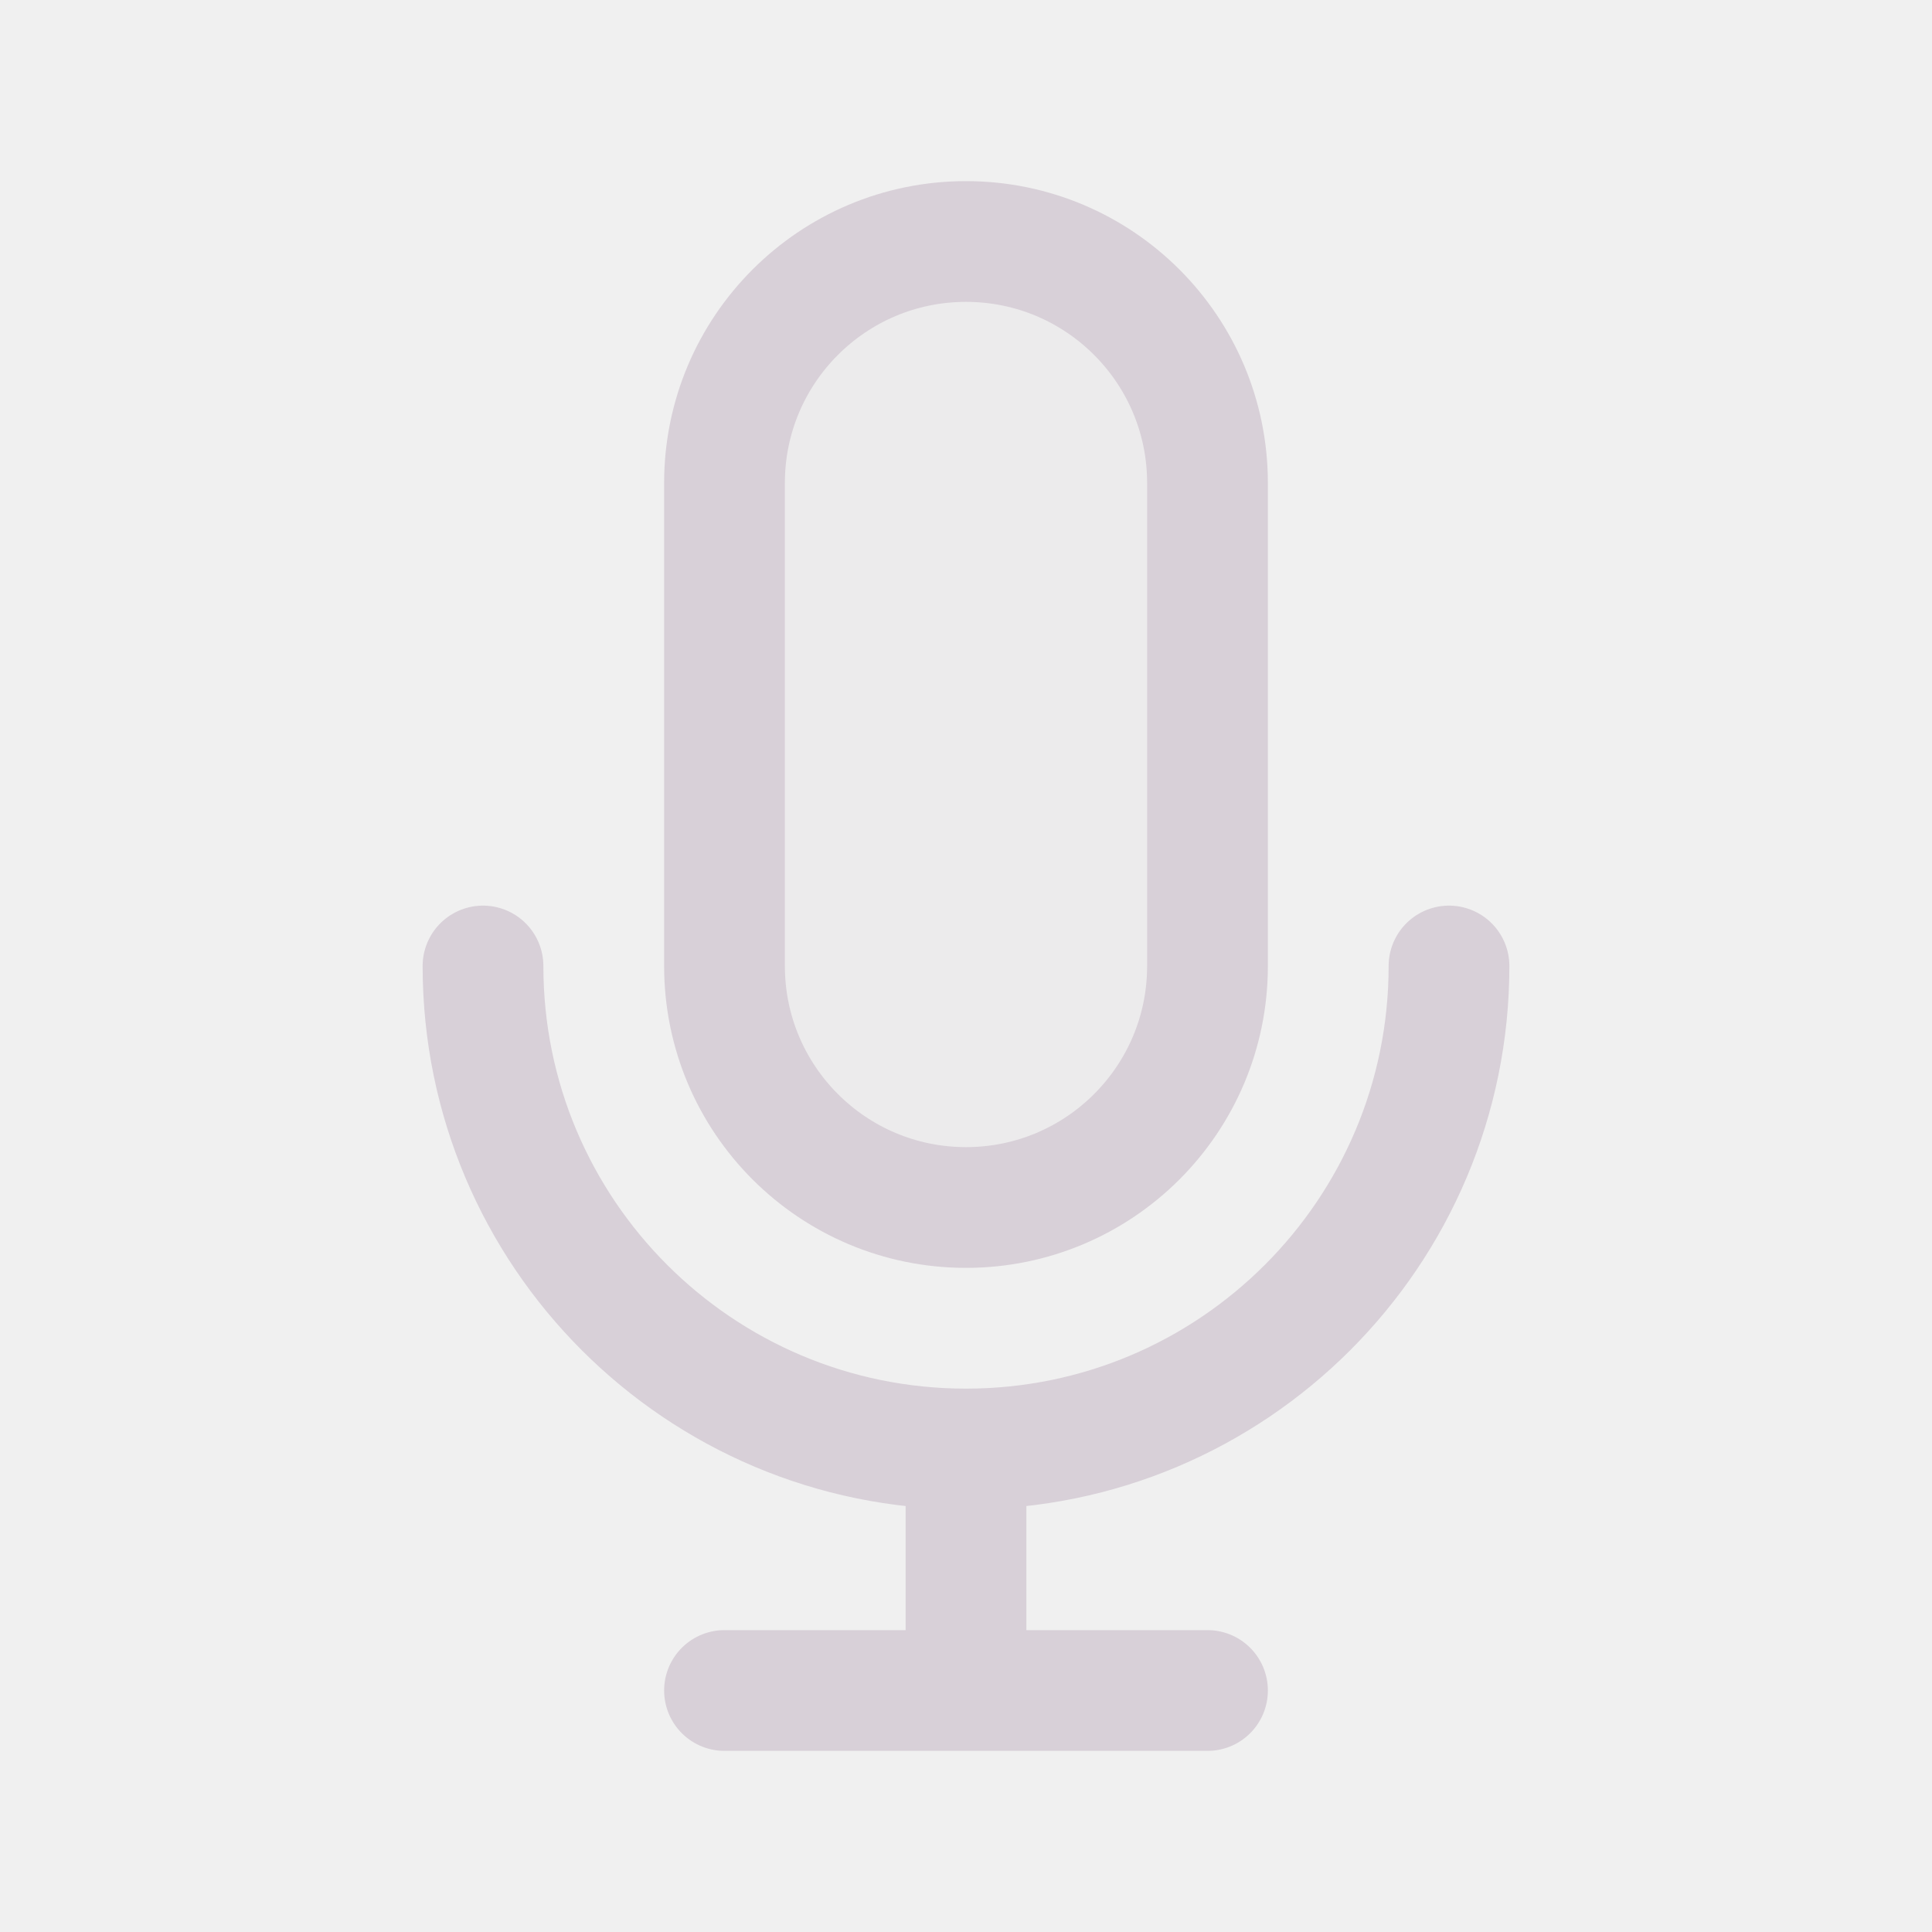
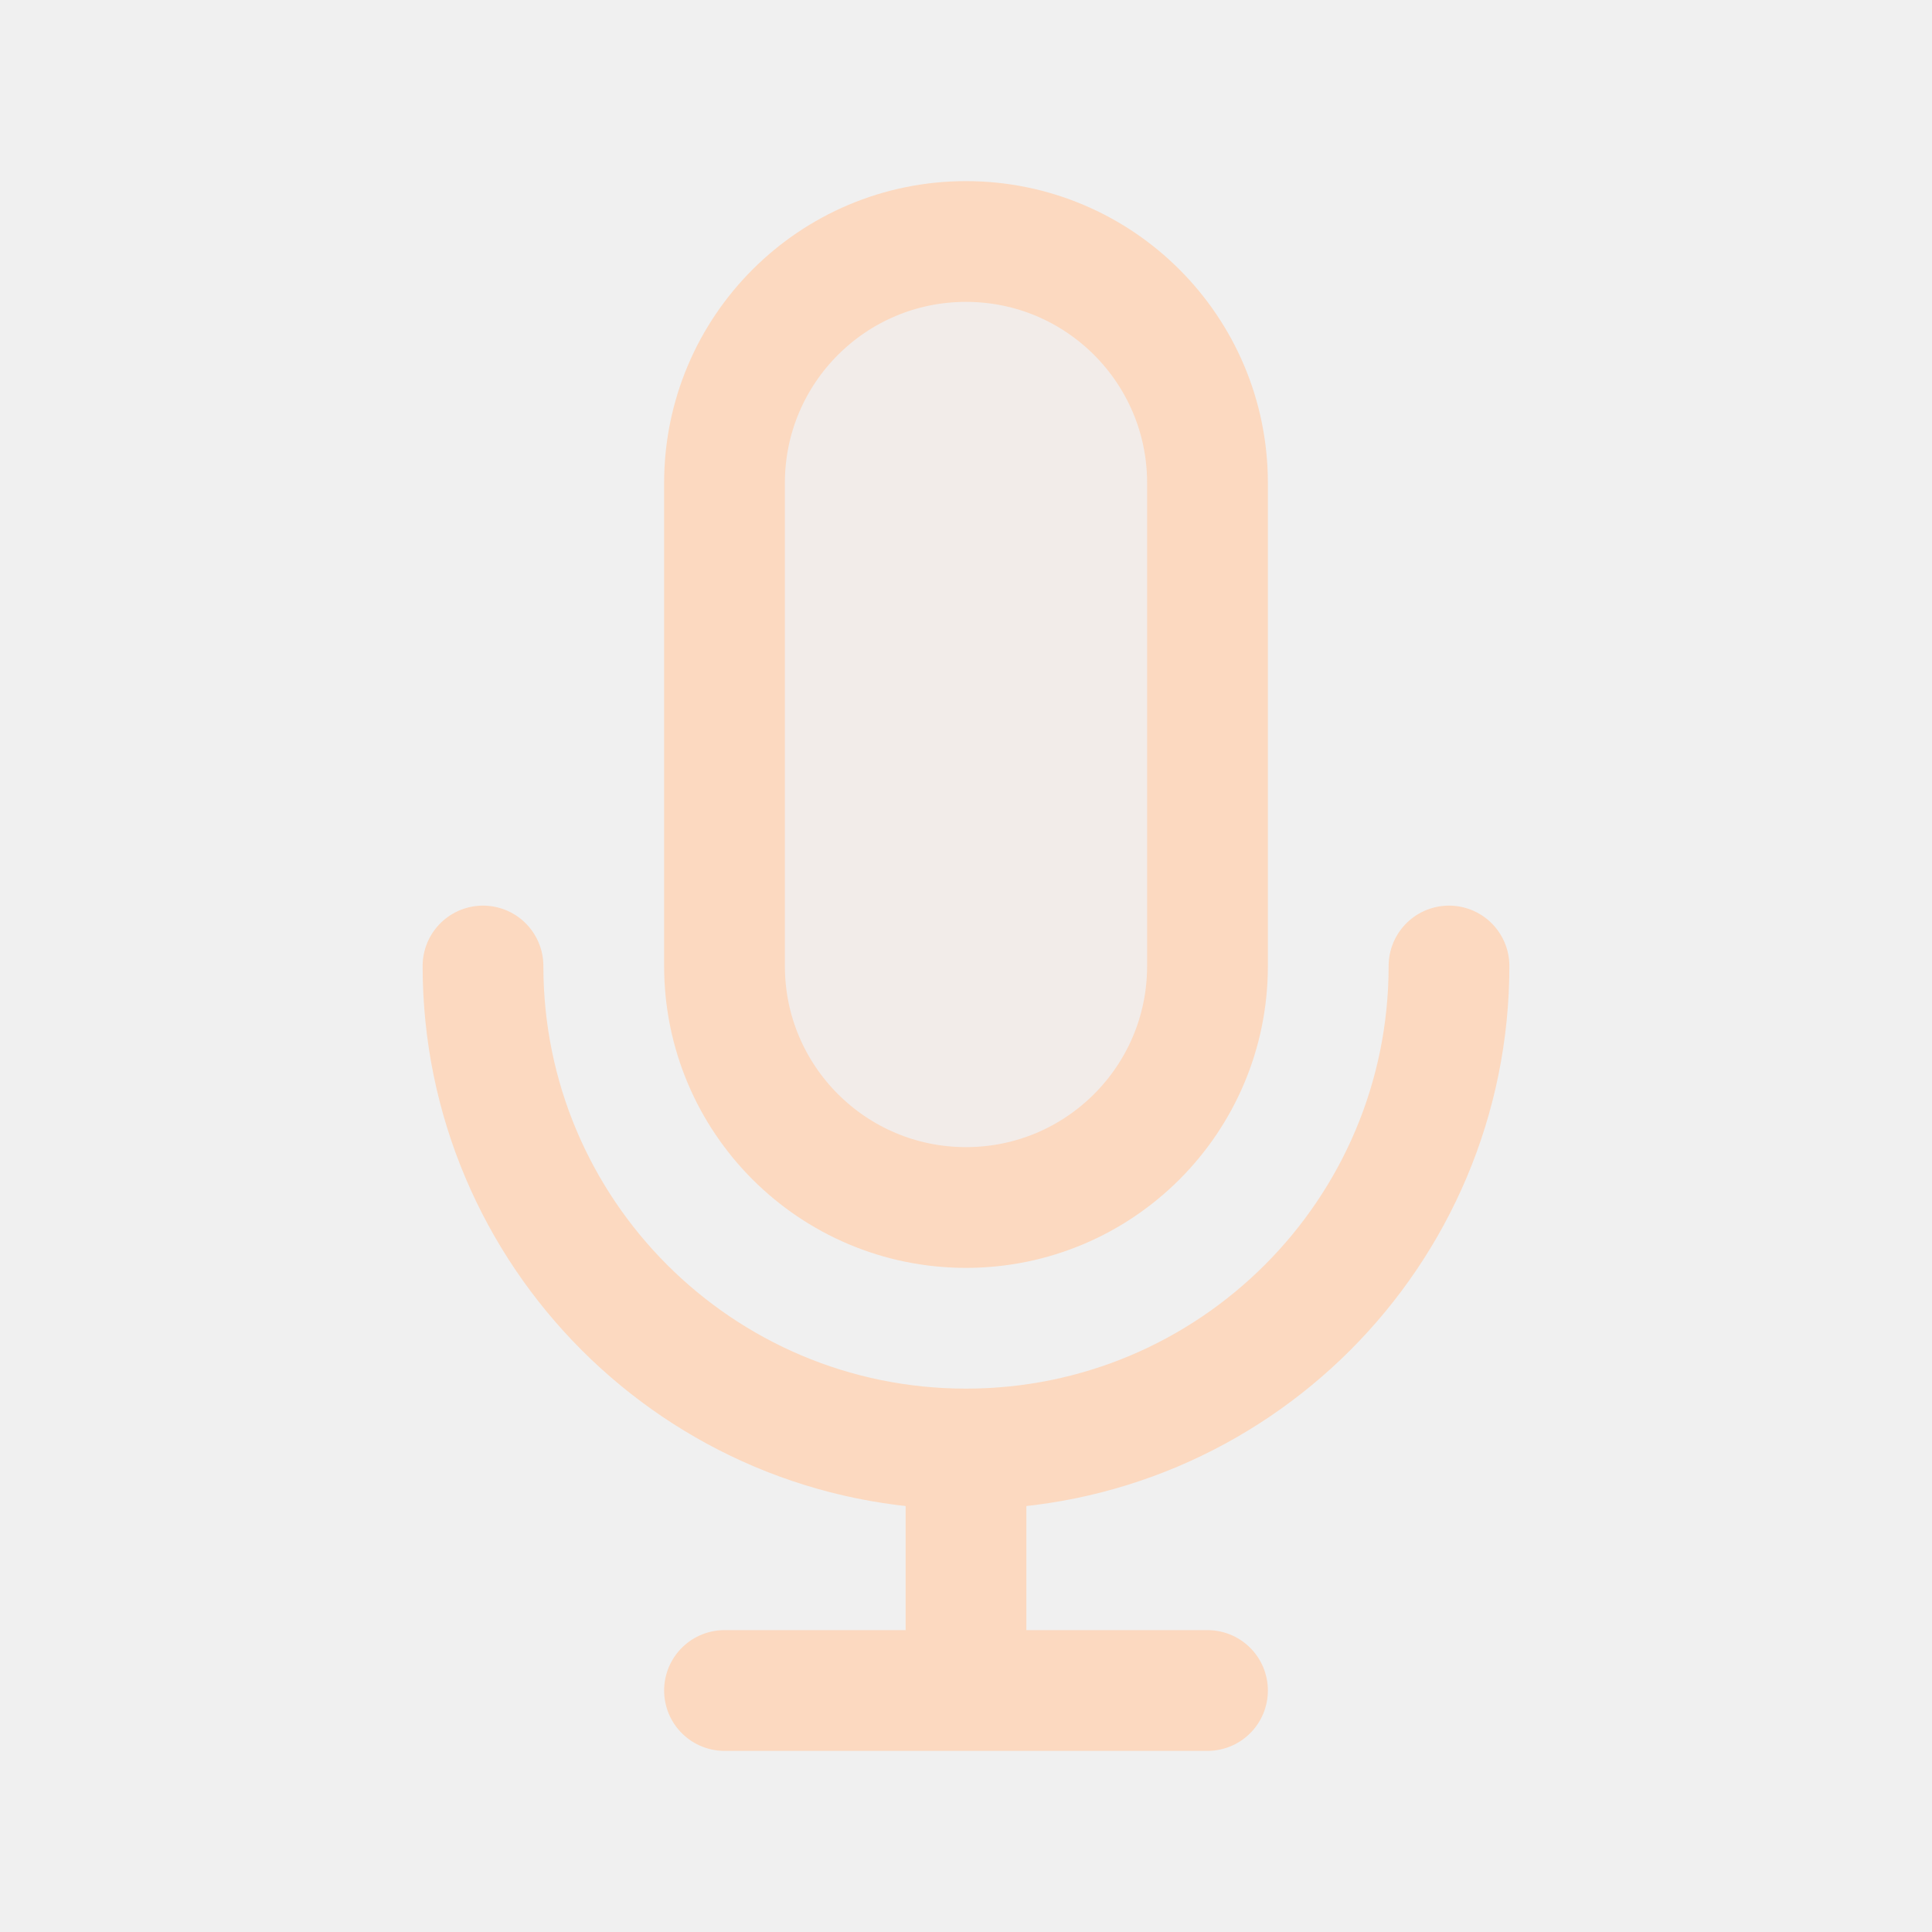
<svg width="120px" height="120px" viewBox="0 0 24 24" fill="none">
  <g id="bgCarrier" stroke-width="0" />
  <g id="tracerCarrier" stroke-linecap="round" stroke-linejoin="round" />
  <g id="iconCarrier">
-     <path opacity="0.15" d="M9 6C9 4.343 10.343 3 12 3C13.657 3 15 4.343 15 6V12C15 13.657 13.657 15 12 15C10.343 15 9 13.657 9 12V6Z" fill="#D8D0D8" style="--darkreader-inline-fill: #000000;" data-darkreader-inline-fill="" />
-     <path d="M18 12C18 15.314 15.314 18 12 18M12 18C8.686 18 6 15.314 6 12M12 18V21M12 21H15M12 21H9M15 6V12C15 13.657 13.657 15 12 15C10.343 15 9 13.657 9 12V6C9 4.343 10.343 3 12 3C13.657 3 15 4.343 15 6Z" stroke="#D8D0D8" stroke-width="1.5" stroke-linecap="round" stroke-linejoin="round" style="--darkreader-inline-stroke: #ffffff;" data-darkreader-inline-stroke="" />
+     <path opacity="0.15" d="M9 6C9 4.343 10.343 3 12 3C13.657 3 15 4.343 15 6V12C15 13.657 13.657 15 12 15C10.343 15 9 13.657 9 12V6Z" fill="#FCD9C0" style="--darkreader-inline-fill: #000000;" data-darkreader-inline-fill="" />
+     <path d="M18 12C18 15.314 15.314 18 12 18M12 18C8.686 18 6 15.314 6 12M12 18V21M12 21H15M12 21H9M15 6V12C15 13.657 13.657 15 12 15C10.343 15 9 13.657 9 12V6C9 4.343 10.343 3 12 3C13.657 3 15 4.343 15 6Z" stroke="#FCD9C0" stroke-width="1.5" stroke-linecap="round" stroke-linejoin="round" style="--darkreader-inline-stroke: #ffffff;" data-darkreader-inline-stroke="" />
  </g>
</svg>
